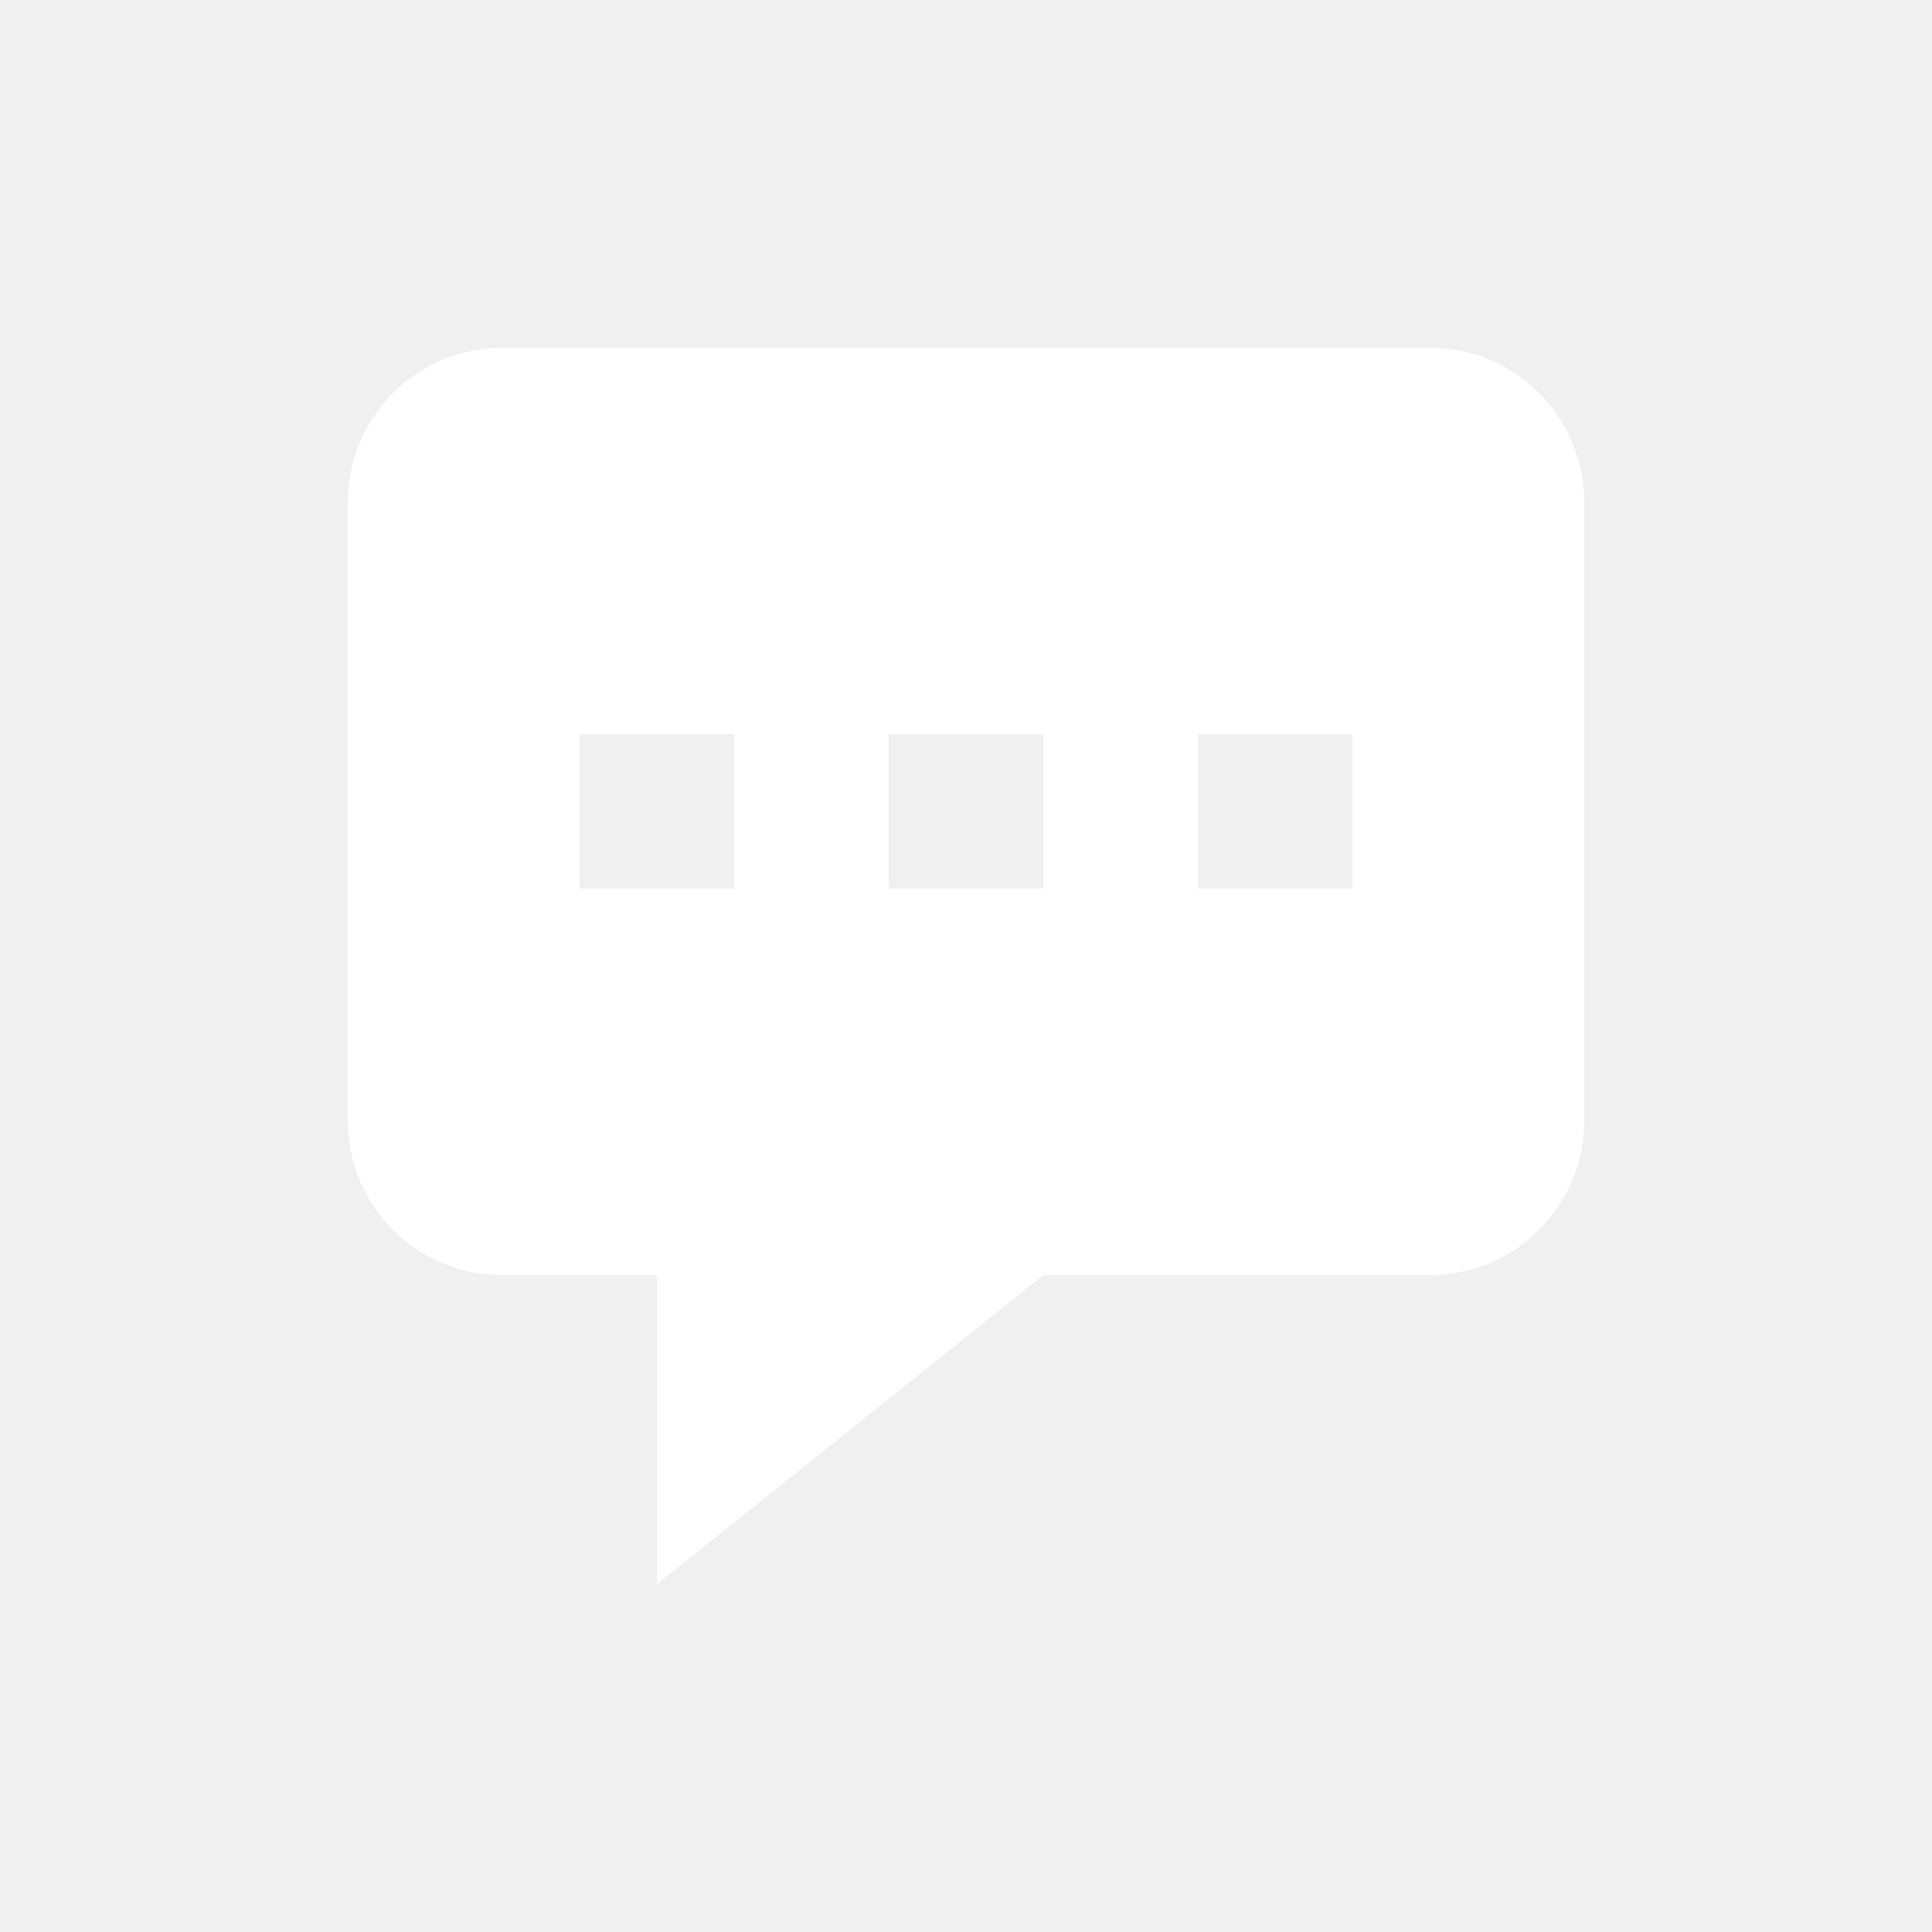
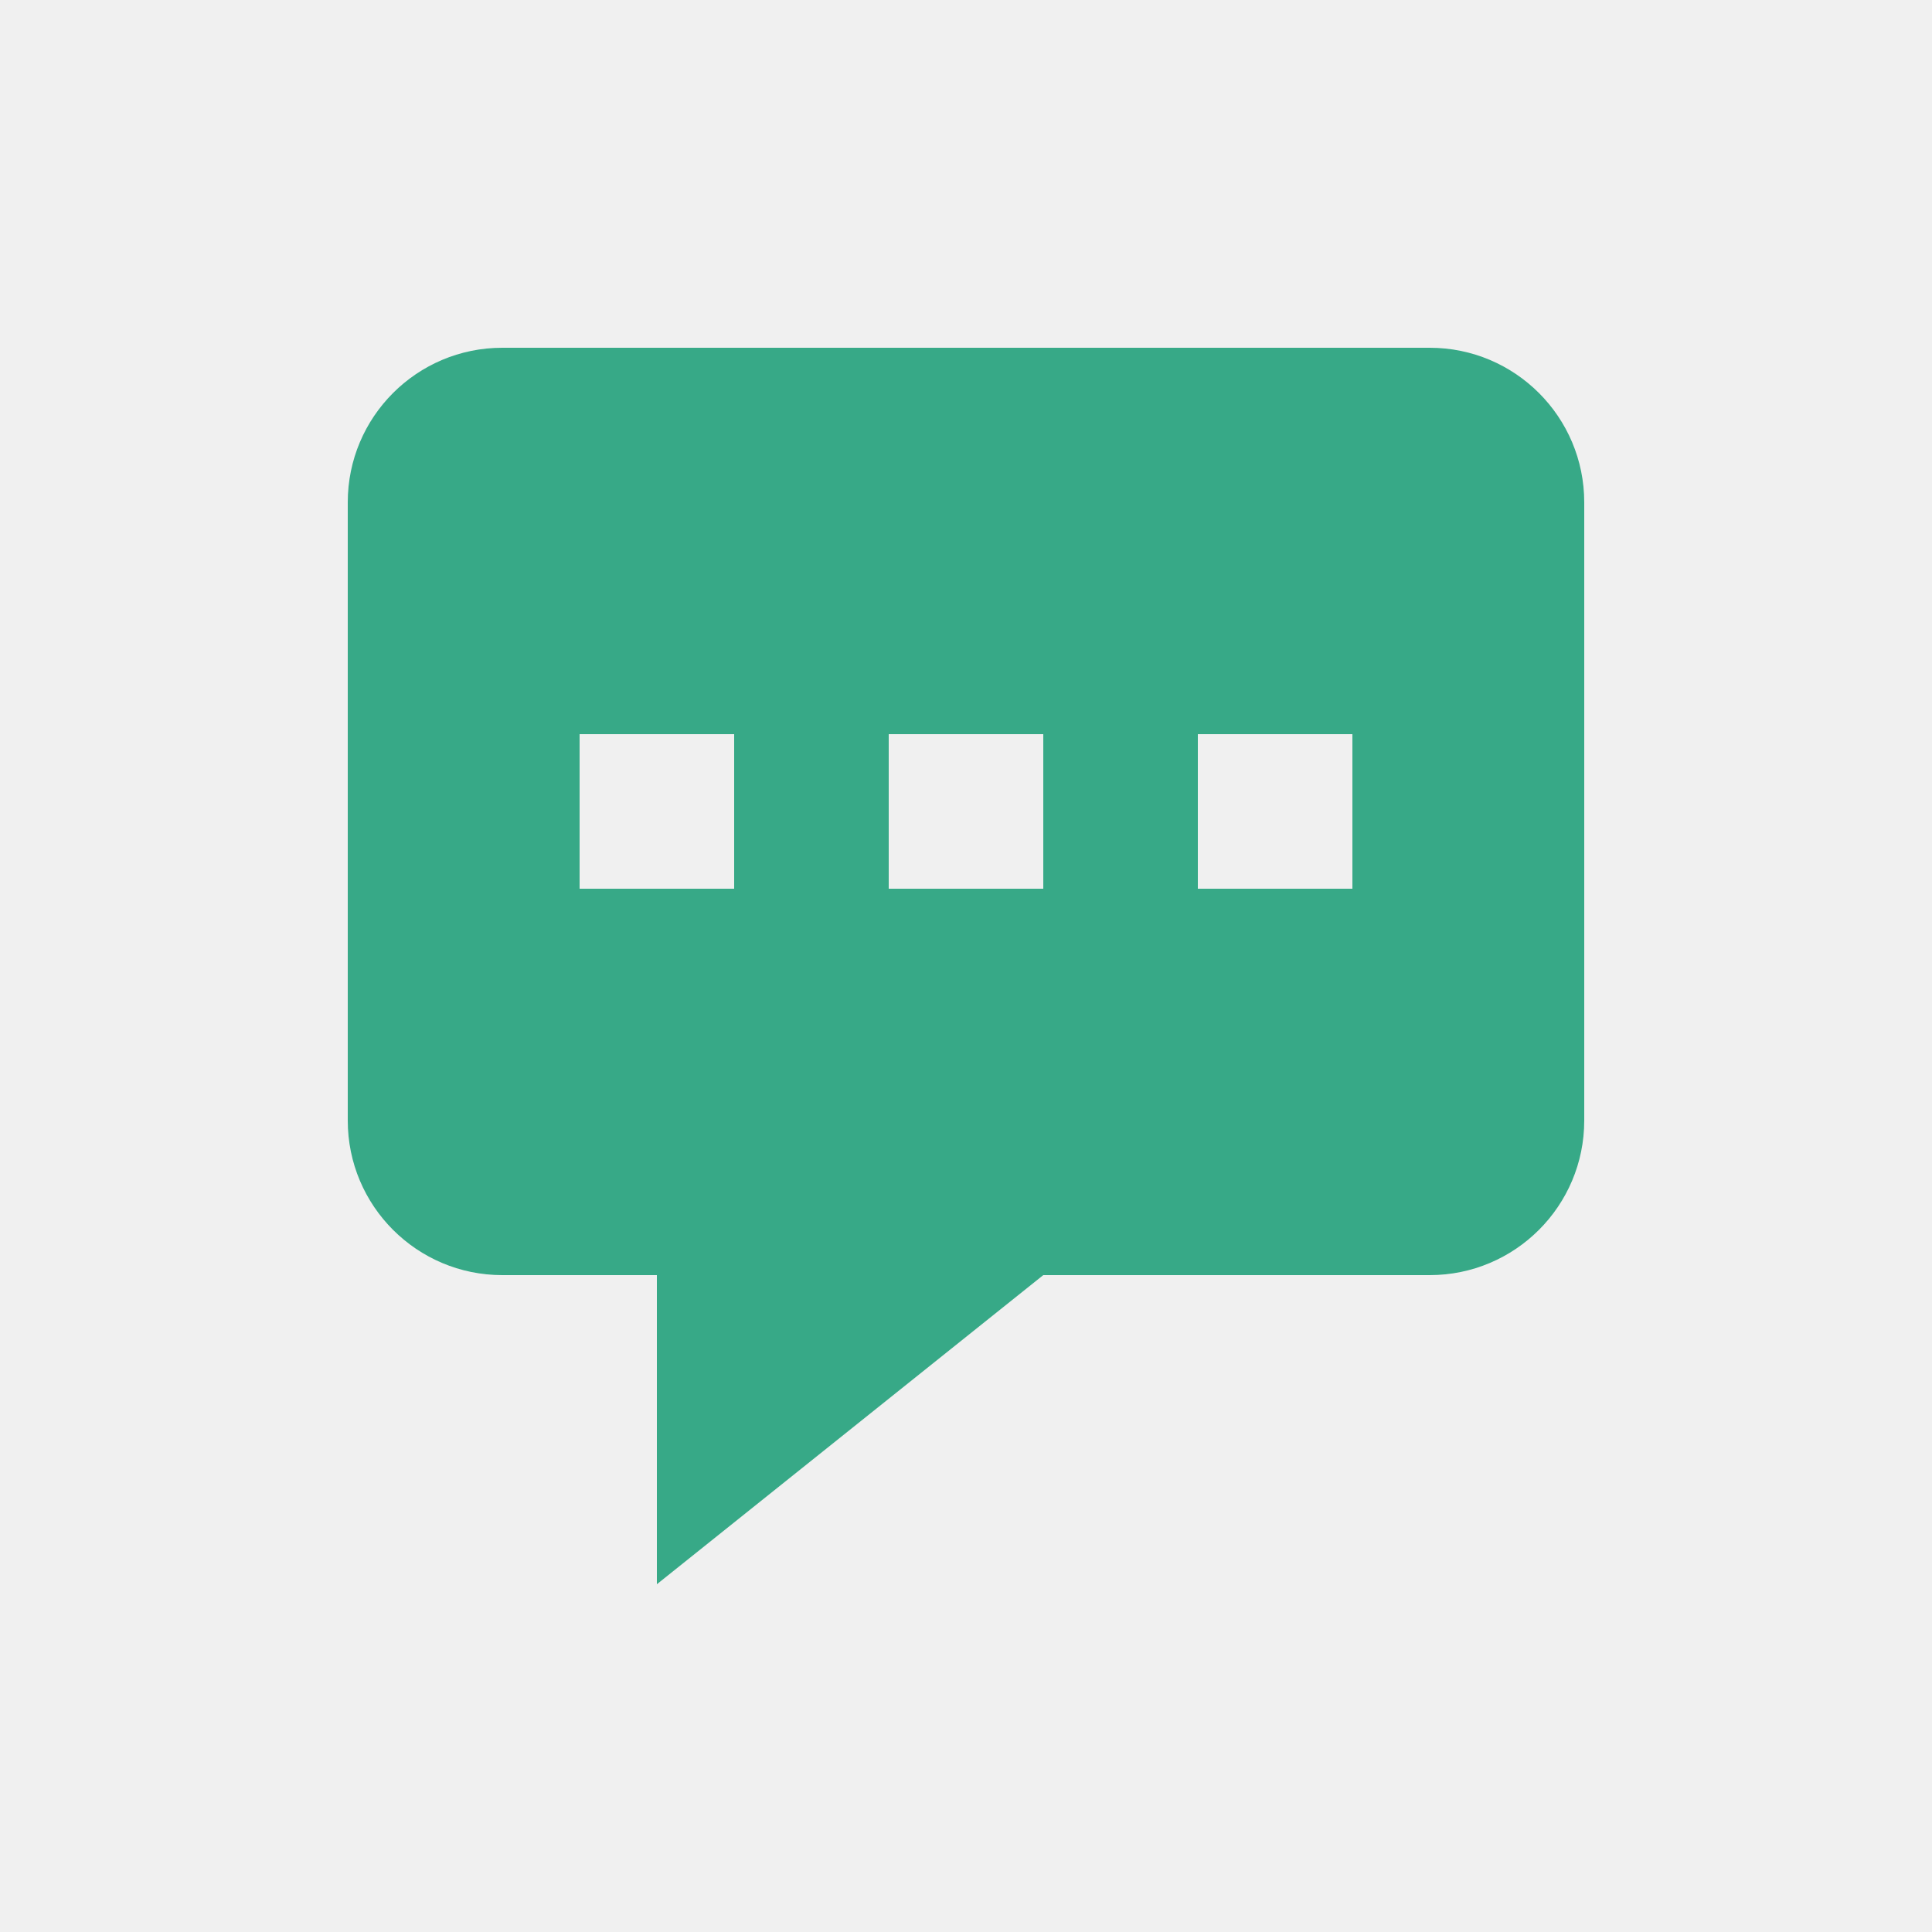
<svg xmlns="http://www.w3.org/2000/svg" class="svg-snoweb svg-theme-dark" x="0" y="0" width="100%" height="100%" viewBox="0 0 100 100" preserveAspectRatio="xMidYMid meet">
  <defs>
    <style>
        
            
            
            
        

        .svg-fill-primary {
-             fill: #FFF;
+             fill: #37A987;
        }

        .svg-fill-secondary {
            fill: #65CDAE;
        }

        .svg-fill-tertiary {
            fill: #37A987;
        }

        .svg-stroke-primary {
-             stroke: #FFF;
+             stroke: #37A987;
        }

        .svg-stroke-secondary {
            stroke: #65CDAE;
        }

        .svg-stroke-tertiary {
            stroke: #37A987;
        }
    </style>
  </defs>
  <path d="M82,26V58a8,8,0,0,1-8,8H54L34,82V66H26a8,8,0,0,1-8-8V26a8,8,0,0,1,8-8H74A8,8,0,0,1,82,26ZM38,38H30v8h8Zm8,0h8v8H46Zm24,0H62v8h8Z" class="svg-fill-primary" fill-rule="evenodd" />
</svg>
